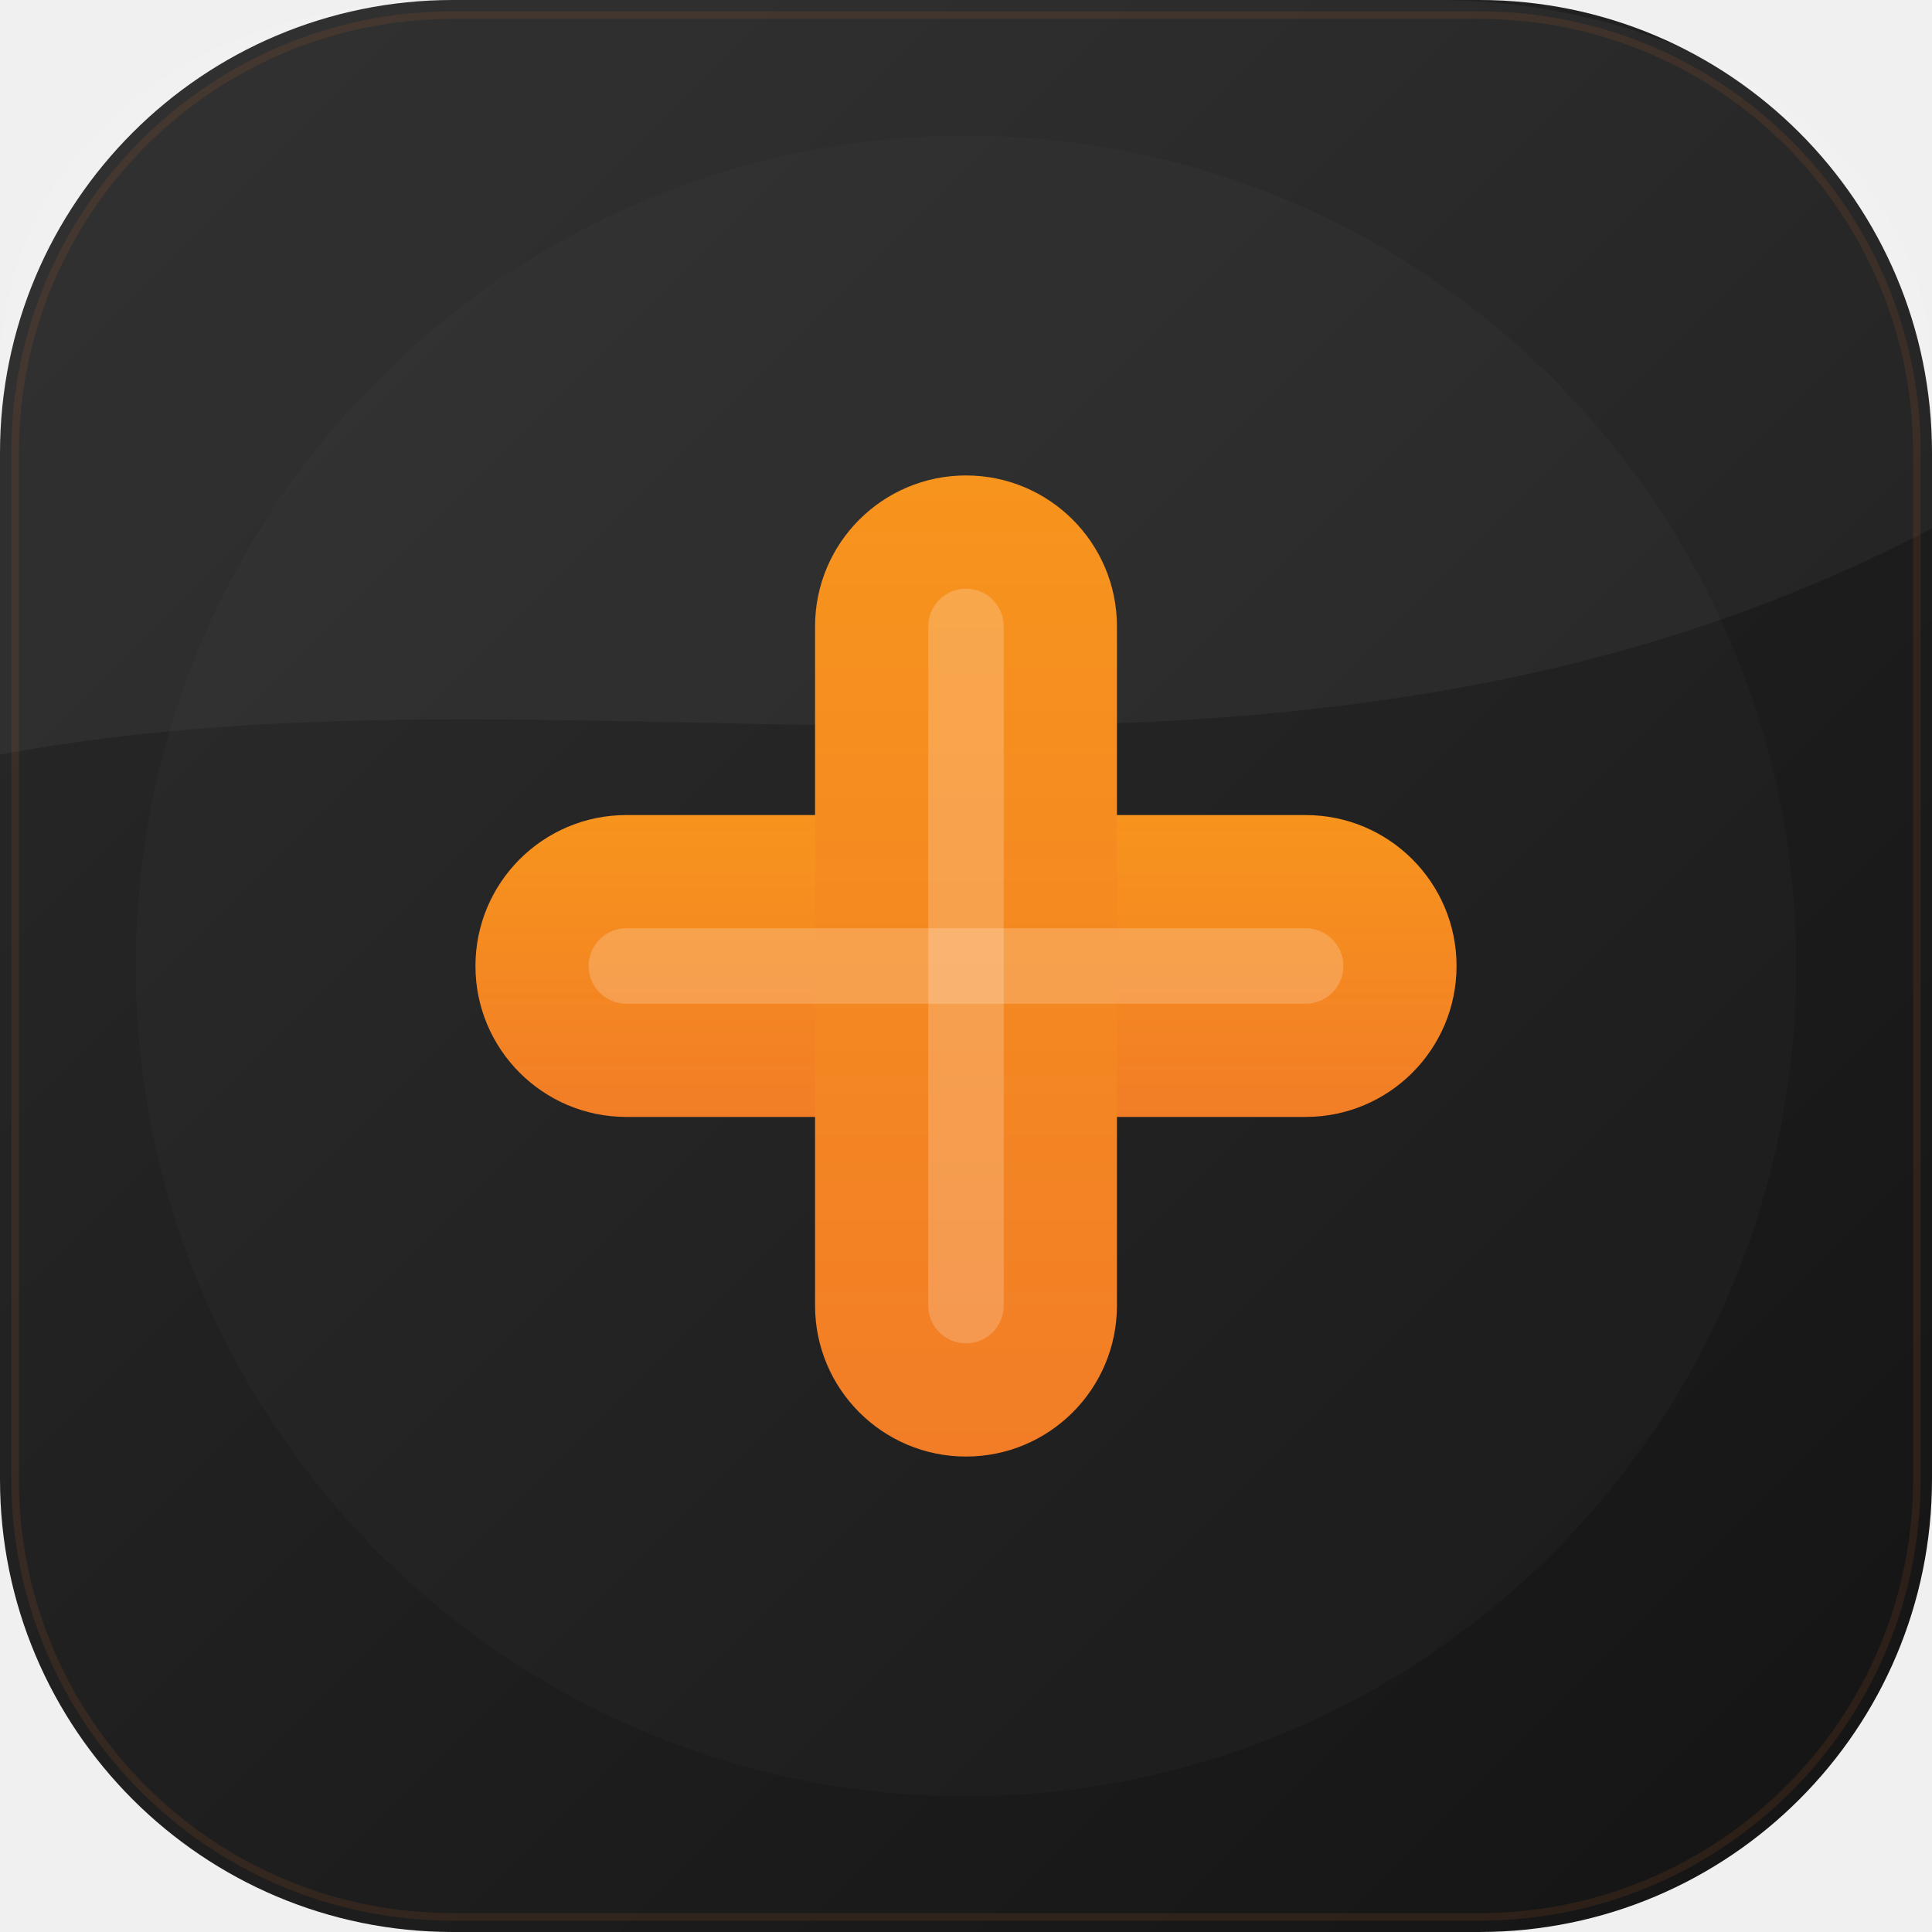
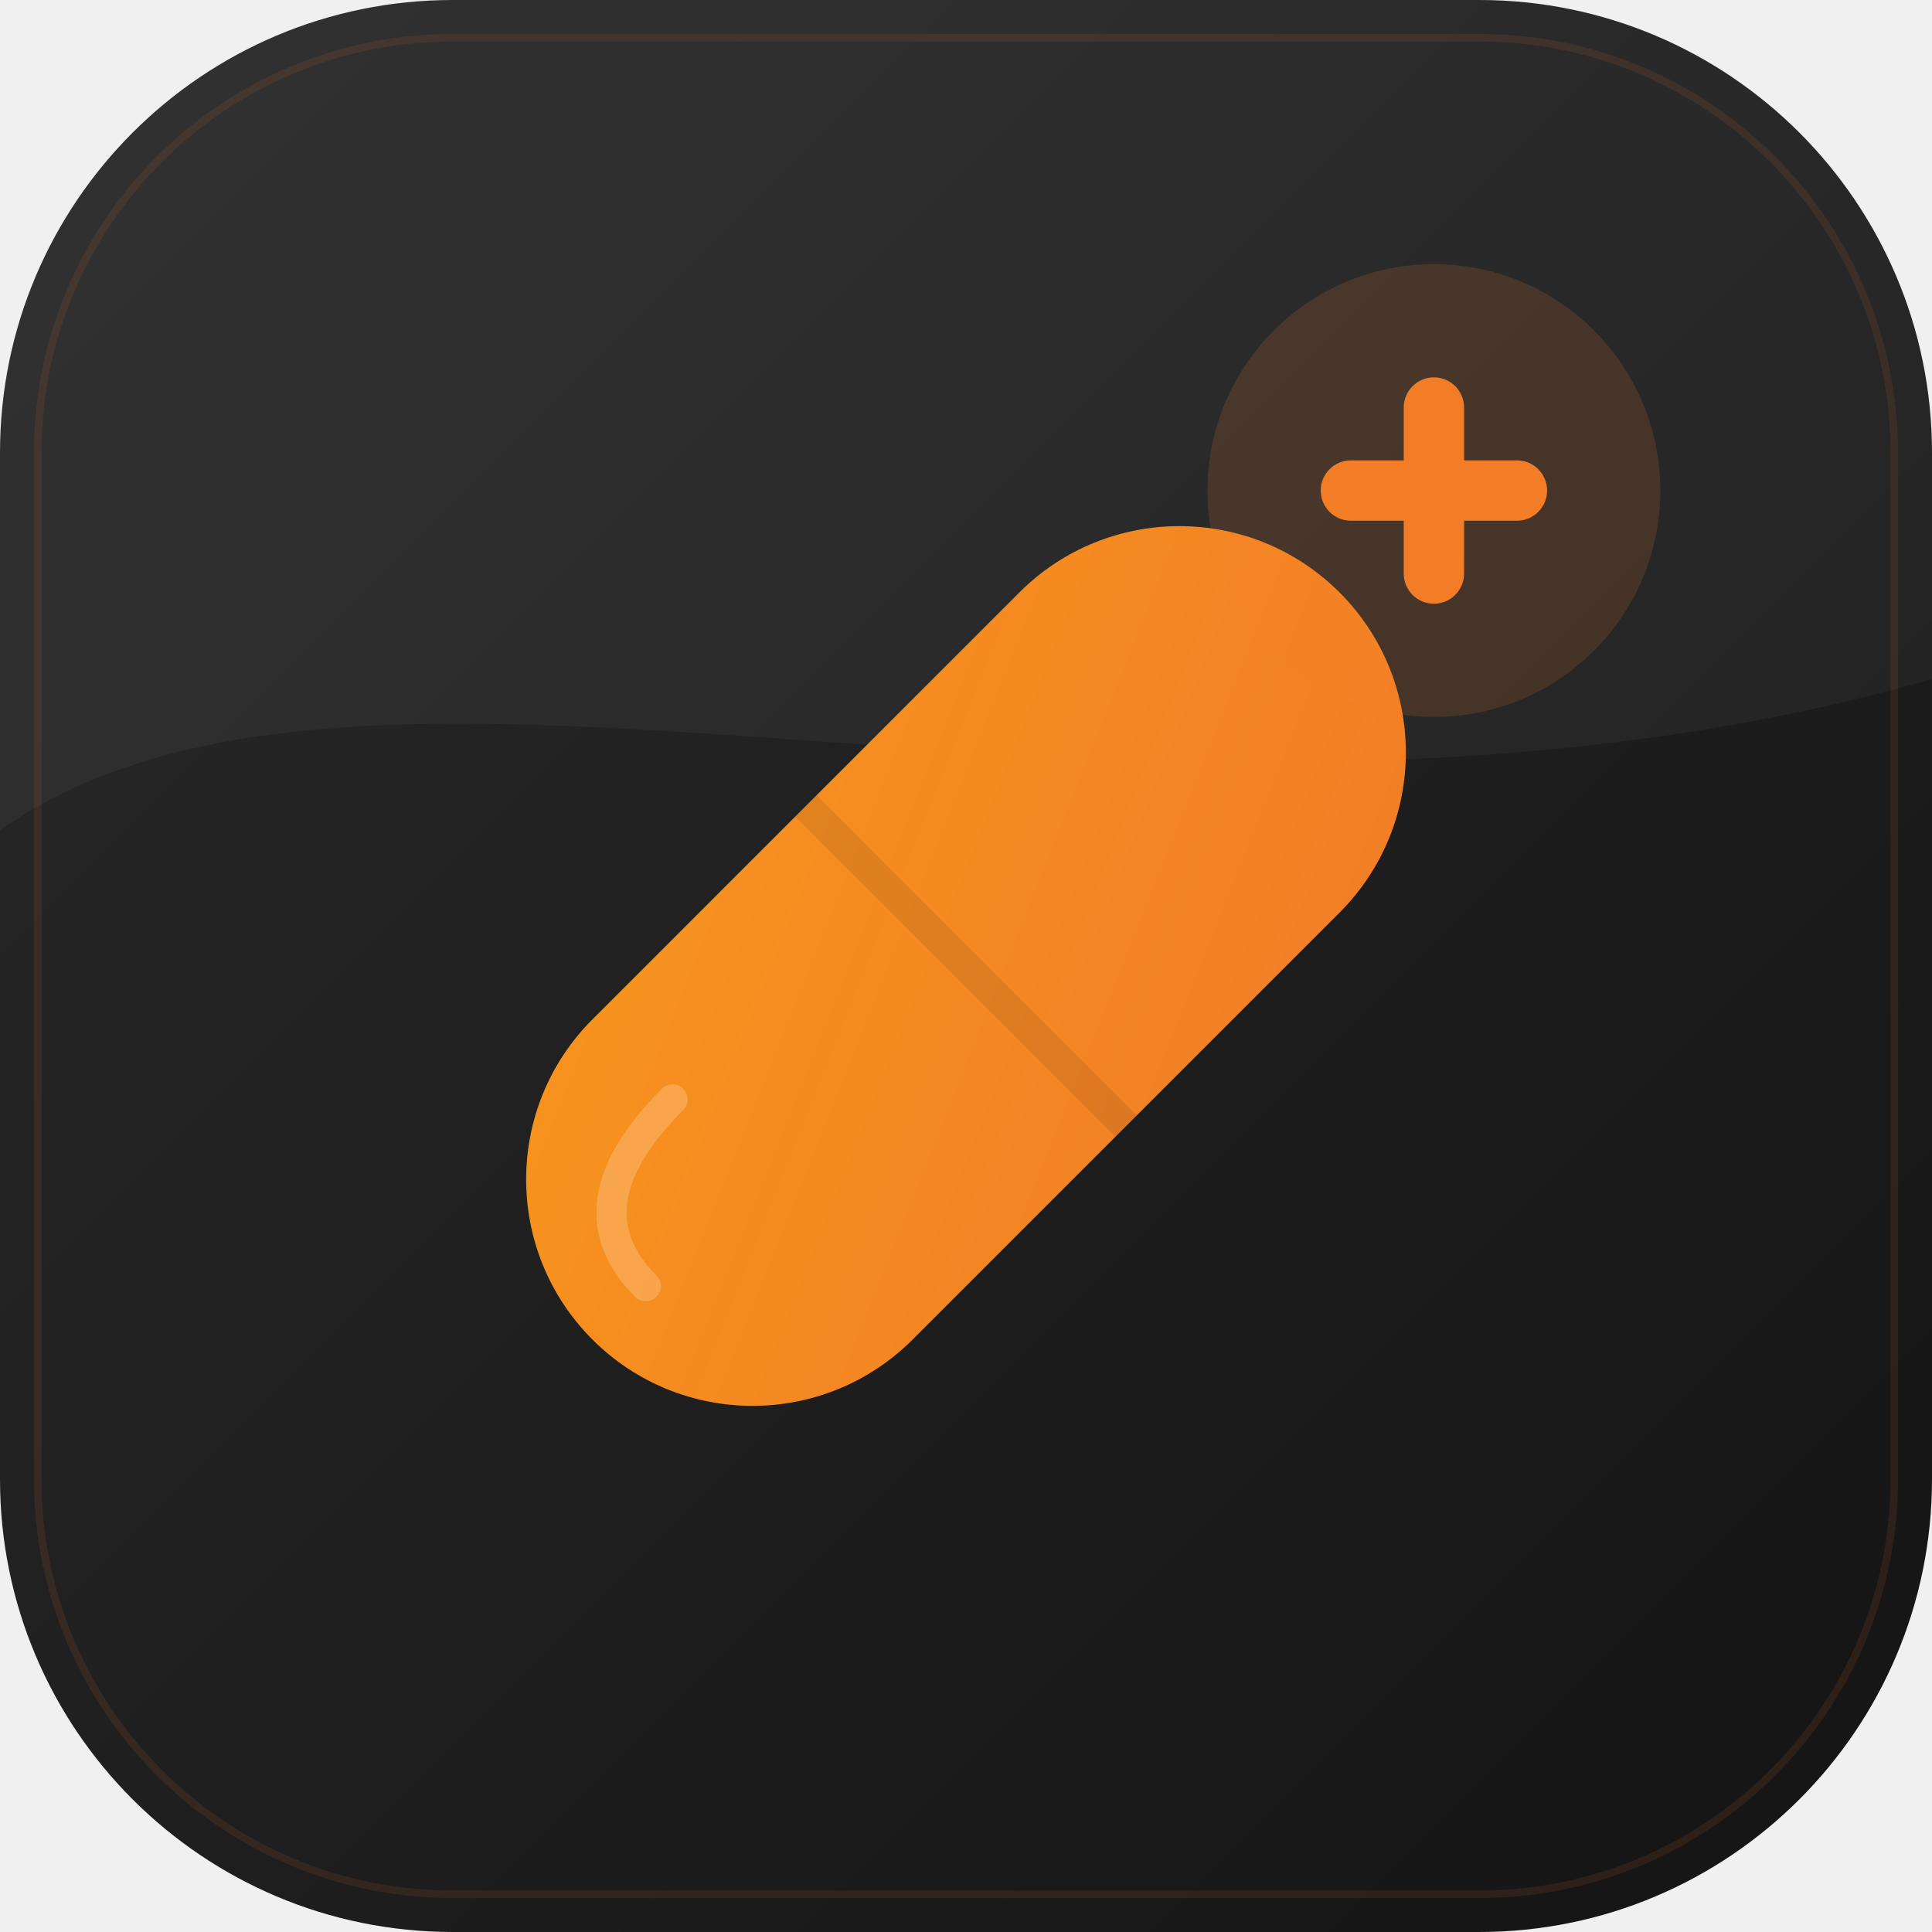
<svg xmlns="http://www.w3.org/2000/svg" viewBox="0 0 512 512">
  <defs>
    <linearGradient id="bgGrad" x1="0%" y1="0%" x2="100%" y2="100%">
      <stop offset="0%" style="stop-color:#2a2a2a;stop-opacity:1" />
      <stop offset="100%" style="stop-color:#141414;stop-opacity:1" />
    </linearGradient>
-     <linearGradient id="iconGrad" x1="0%" y1="0%" x2="0%" y2="100%">
+     <linearGradient id="brandGrad" x1="0%" y1="0%" x2="100%" y2="100%">
      <stop offset="0%" style="stop-color:#F7941D;stop-opacity:1" />
      <stop offset="100%" style="stop-color:#F27D26;stop-opacity:1" />
    </linearGradient>
  </defs>
  <rect width="512" height="512" rx="120" fill="url(#bgGrad)" />
-   <circle cx="256" cy="256" r="220" fill="white" opacity="0.02" />
-   <path d="M512 100C512 40 450 0 380 0H120C50 0 0 40 0 100V200C160 170 340 230 512 140V100Z" fill="white" opacity="0.04" />
-   <g transform="translate(256, 256)">
-     <rect x="-130" y="-40" width="260" height="80" rx="40" fill="url(#iconGrad)" />
-     <rect x="-40" y="-130" width="80" height="260" rx="40" fill="url(#iconGrad)" />
-     <rect x="-100" y="-10" width="200" height="20" rx="10" fill="white" opacity="0.2" />
-     <rect x="-10" y="-100" width="20" height="200" rx="10" fill="white" opacity="0.2" />
+   <path d="M0 120C0 53.7 53.7 0 120 0H392C458.3 0 512 53.7 512 120V180C300 240 100 150 0 220V120Z" fill="white" opacity="0.04" />
+   <g transform="translate(256, 256) rotate(-45)">
+     <rect x="-140" y="-60" width="280" height="120" rx="60" fill="url(#brandGrad)" />
+     <rect x="-4" y="-60" width="8" height="120" fill="#141414" opacity="0.1" />
+     <path d="M-80 -30 Q -120 -30 -120 0" stroke="white" stroke-width="8" stroke-linecap="round" opacity="0.2" fill="none" />
  </g>
-   <rect x="4" y="4" width="504" height="504" rx="116" fill="none" stroke="#F27D26" stroke-width="2" opacity="0.1" />
+   <g transform="translate(380, 130)">
+     <circle r="60" fill="#F27D26" opacity="0.15" />
+     <rect x="-30" y="-8" width="60" height="16" rx="8" fill="#F27D26" />
+     <rect x="-8" y="-30" width="16" height="60" rx="8" fill="#F27D26" />
+   </g>
+   <rect x="10" y="10" width="492" height="492" rx="110" fill="none" stroke="#F27D26" stroke-width="2" opacity="0.1" />
</svg>
